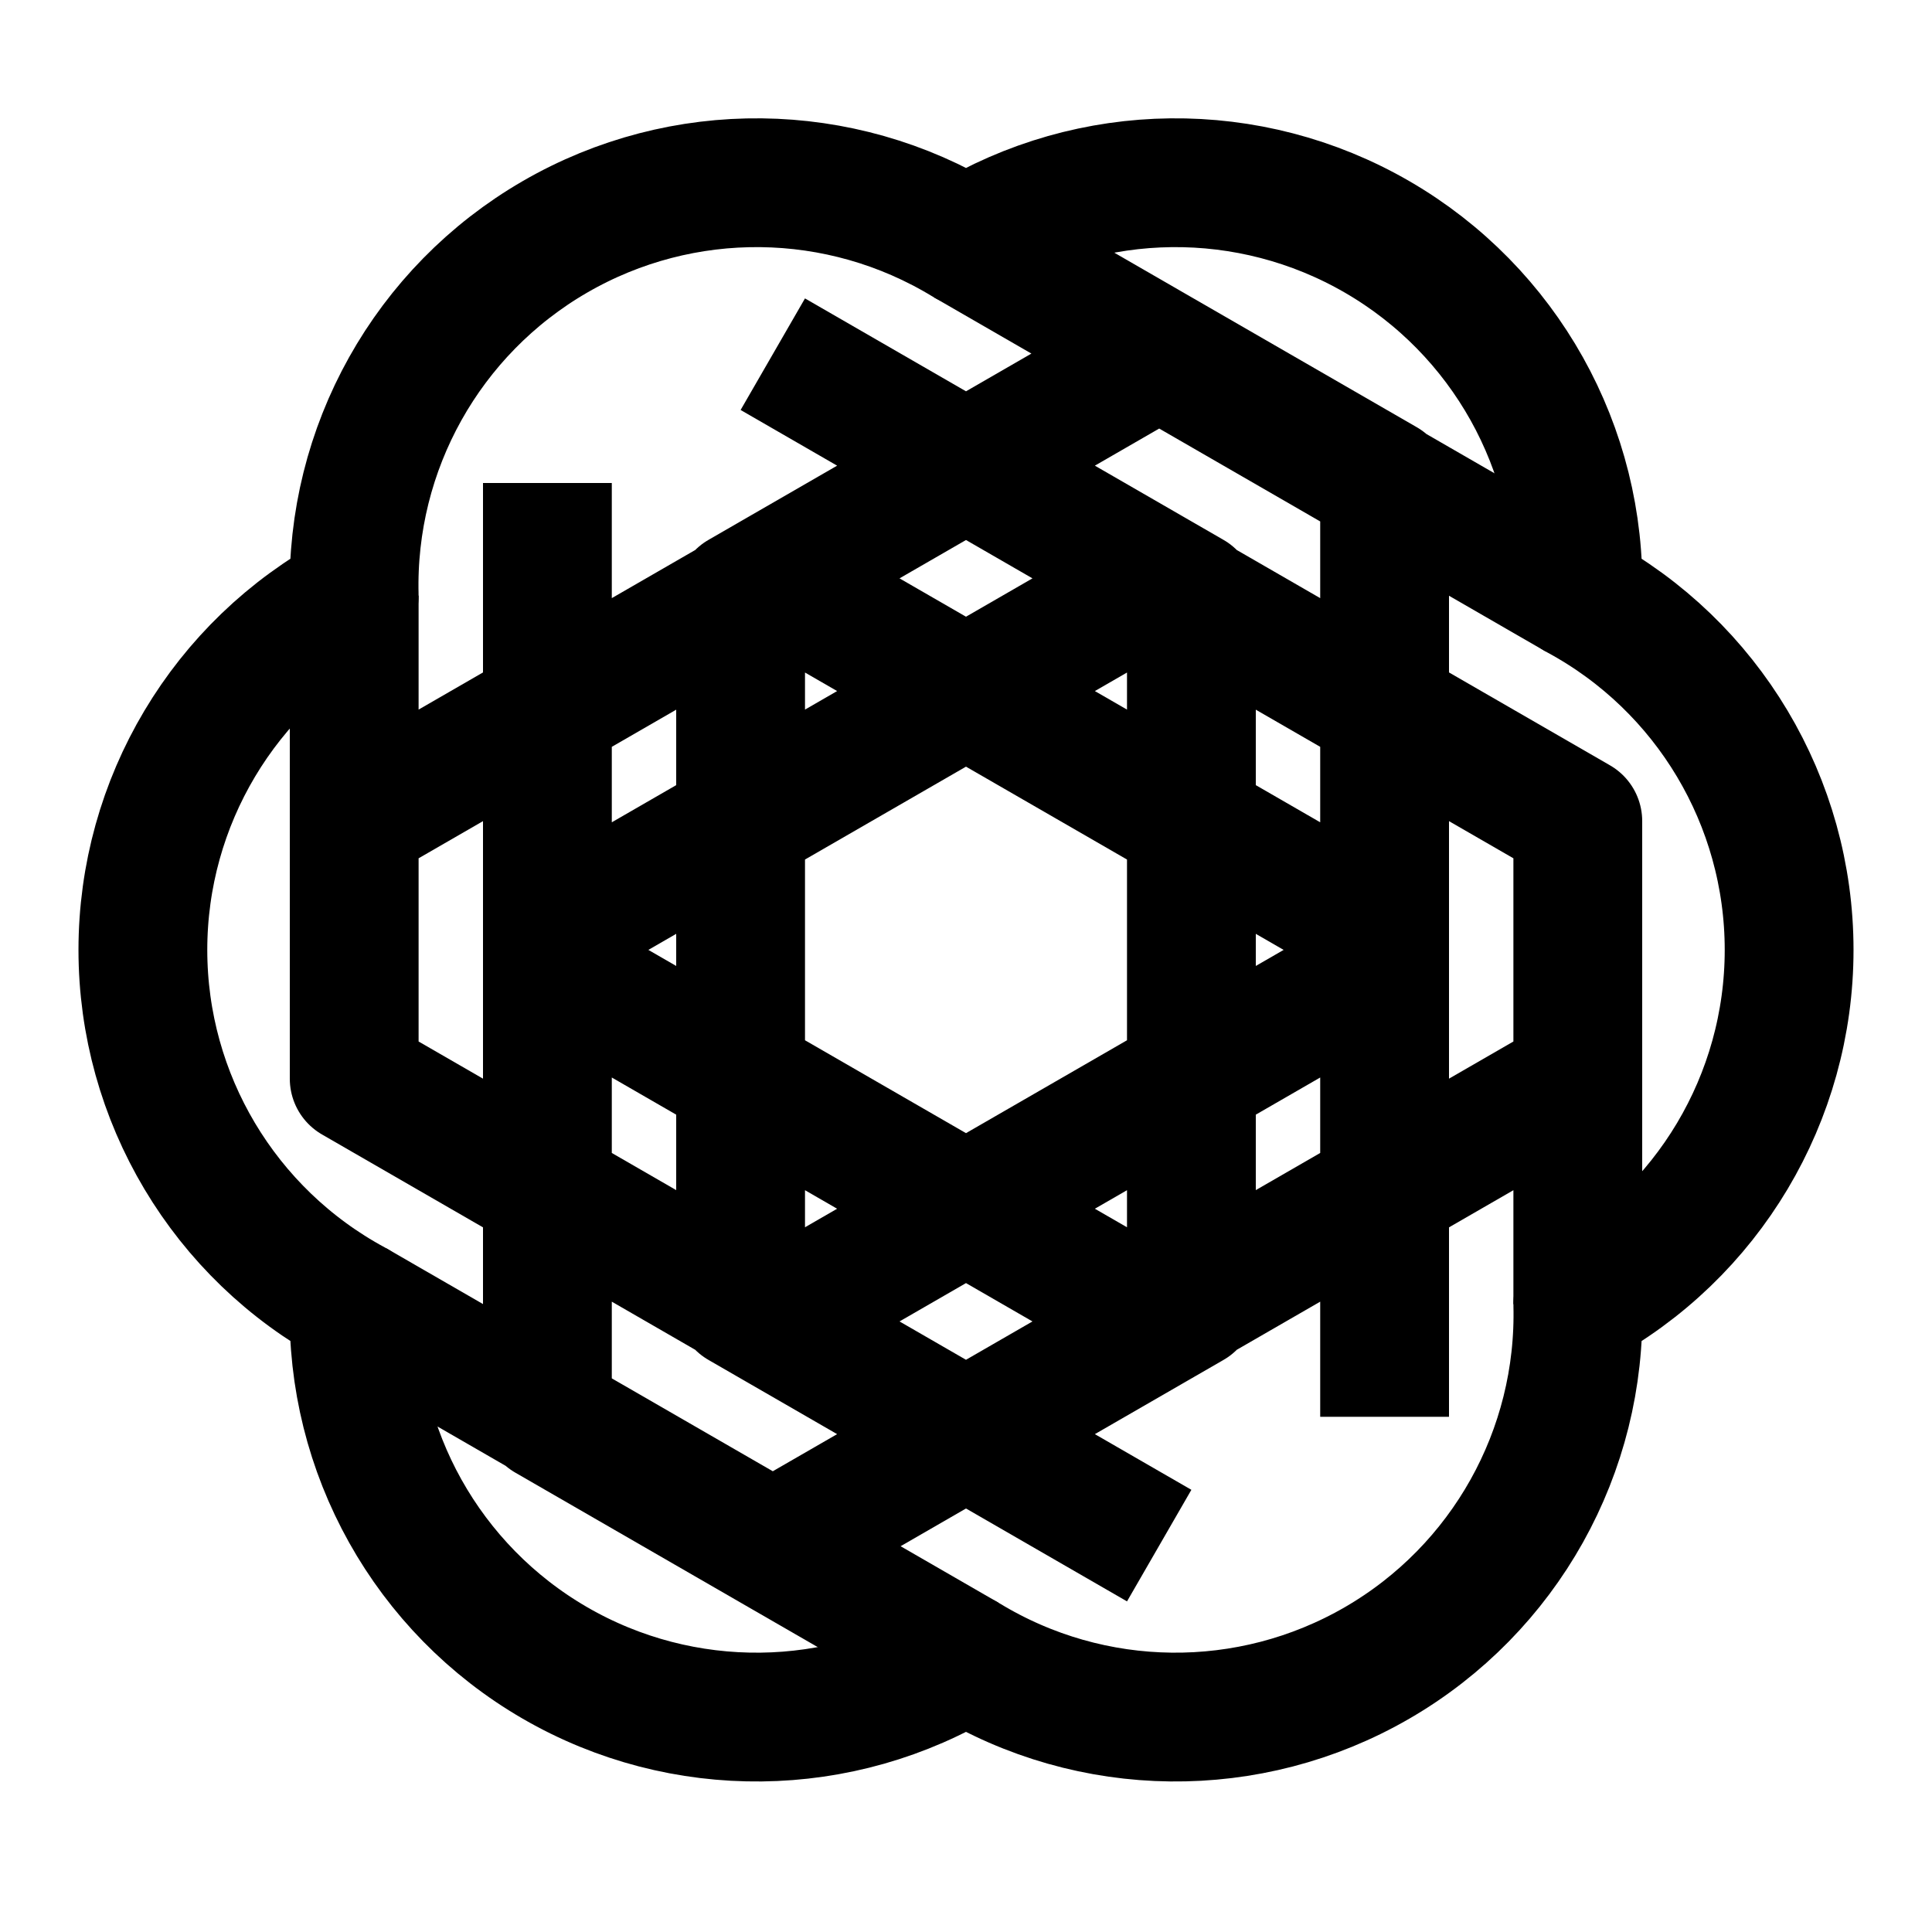
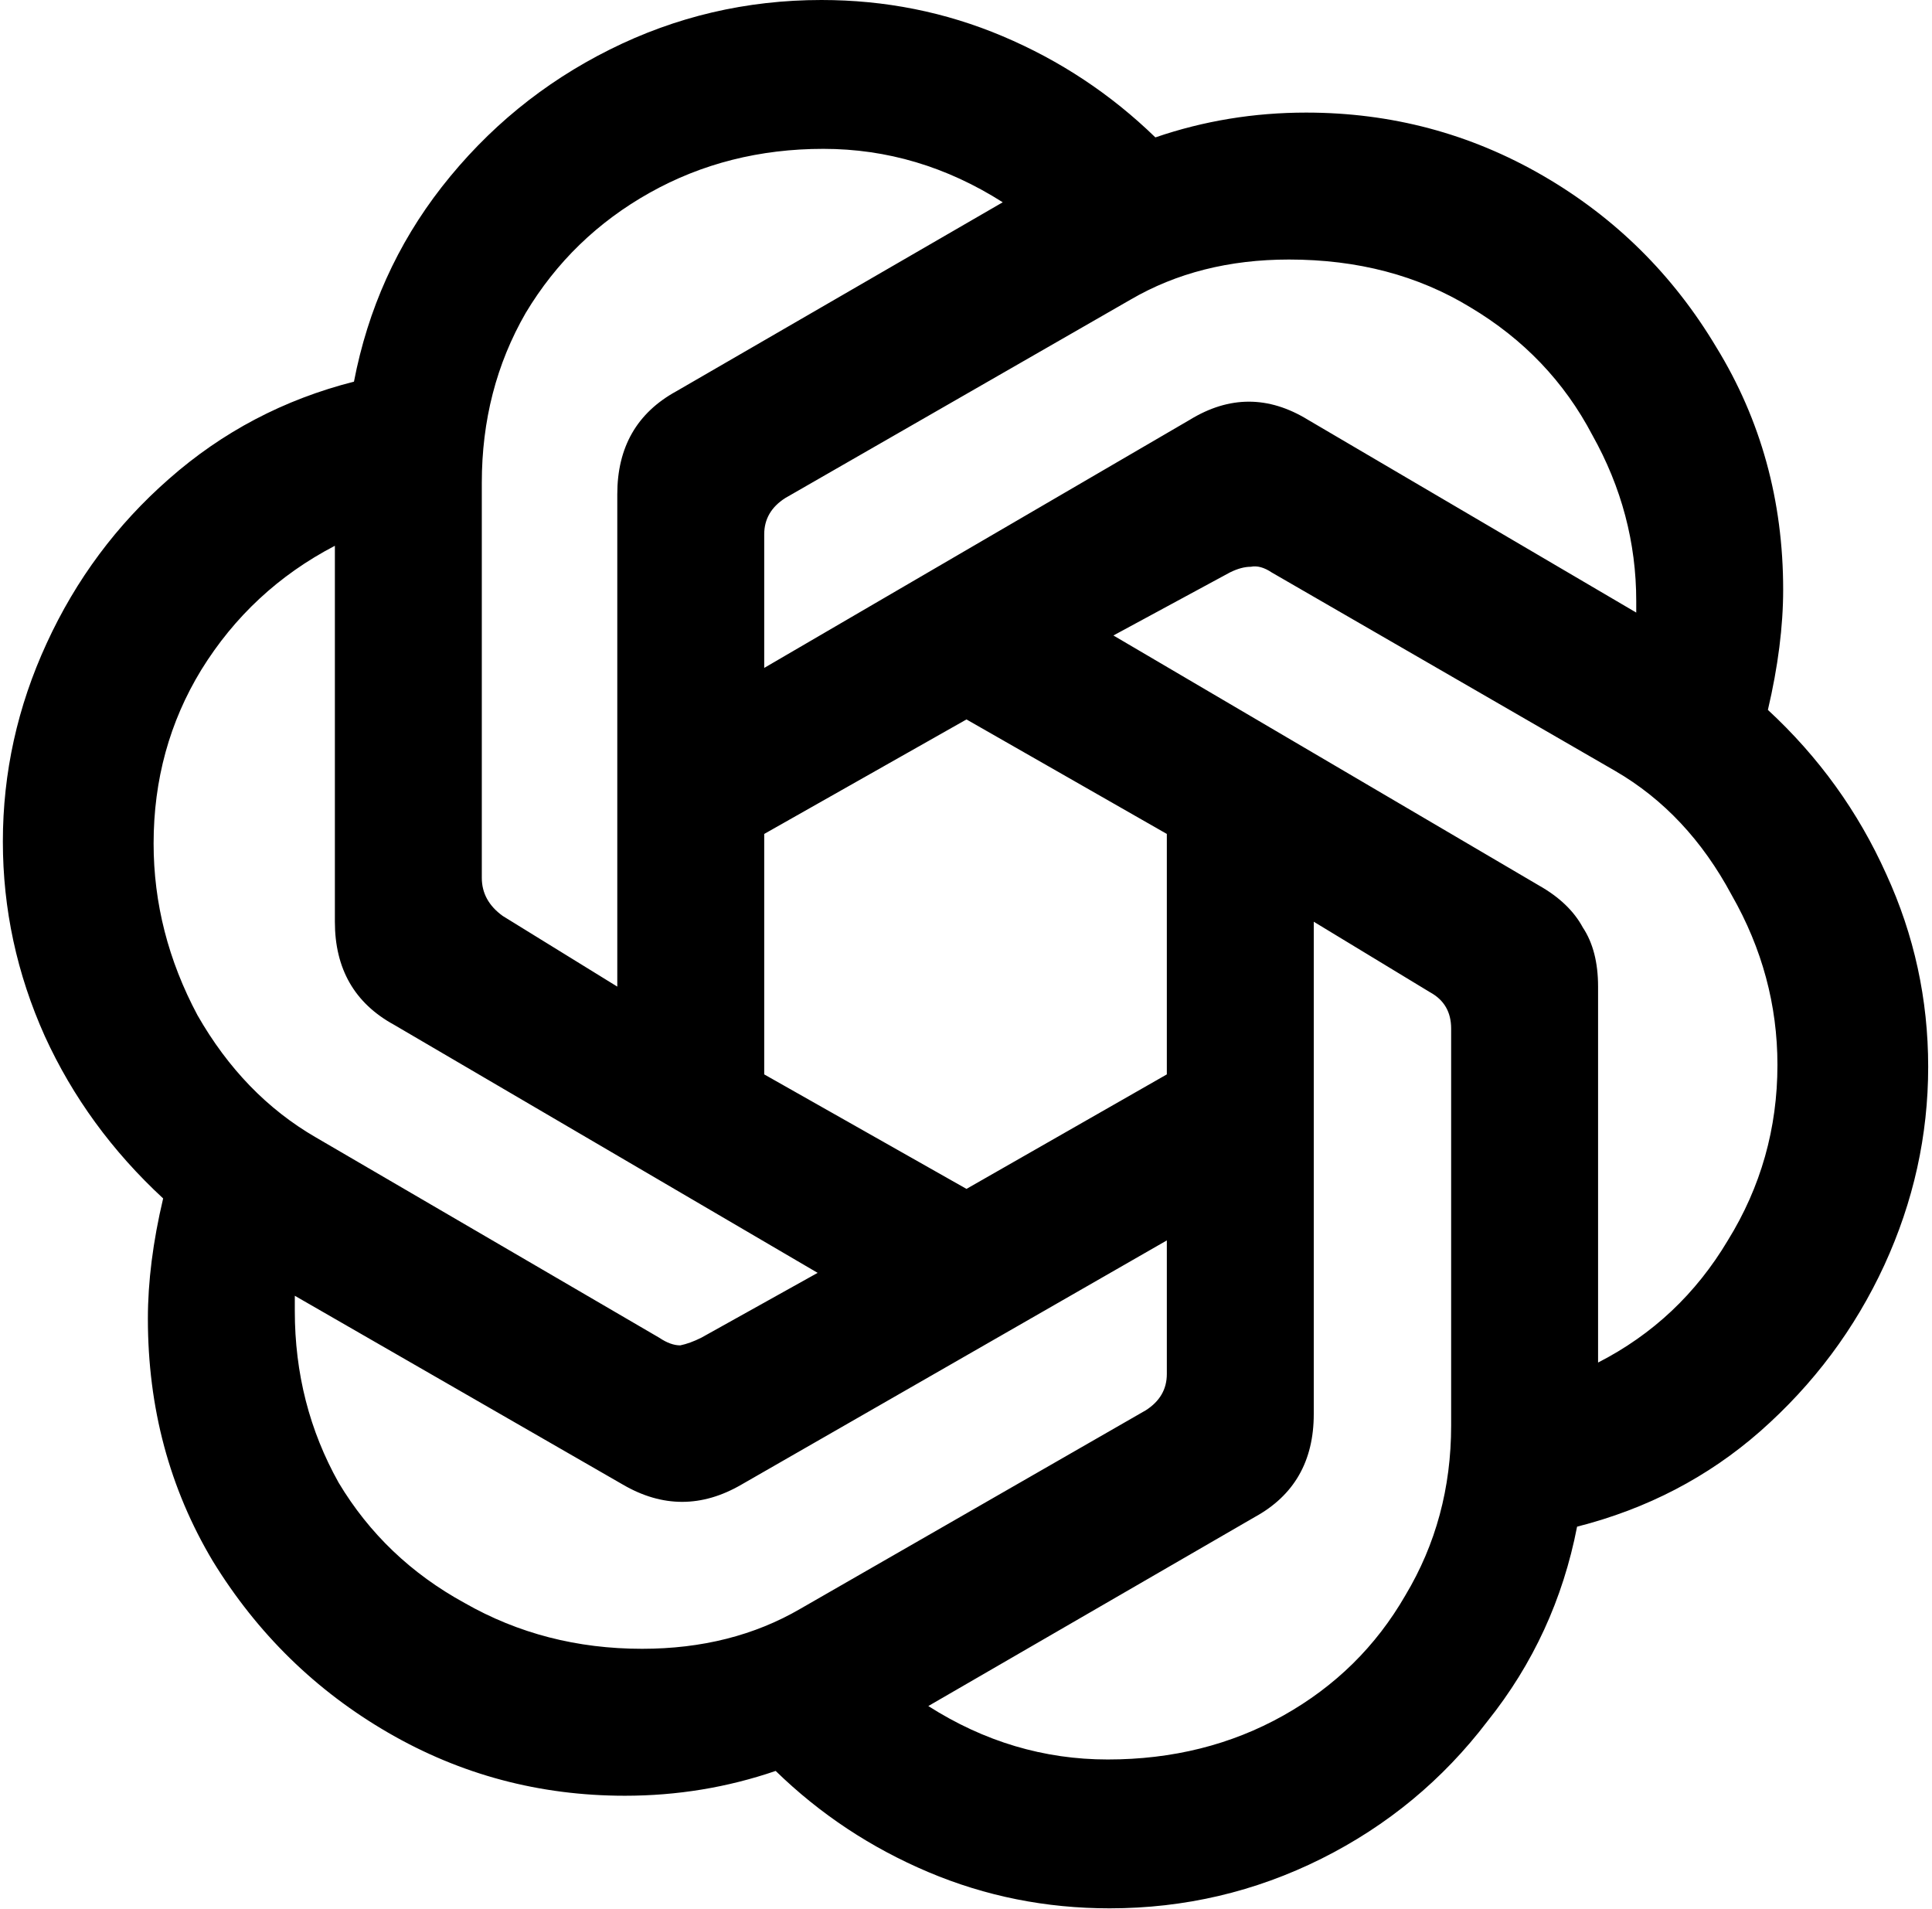
- <svg xmlns="http://www.w3.org/2000/svg" viewBox="0 0 24 24">
-   <g fill="none" stroke="currentColor" stroke-width="1.6" stroke-linejoin="round">
-     <path d="M12 3a5 5 0 0 1 7.6 4.4 5 5 0 0 1 0 8.8A5 5 0 0 1 12 20.6a5 5 0 0 1-7.6-4.4 5 5 0 0 1 0-8.8A5 5 0 0 1 12 3Z" />
-     <path d="m12 3 5.2 3v6L12 15l-5.2-3V6m12.8 1.4-5.2-3L9.2 7.4v6l5.2 3 5.2-3m0 2.8v-6l-5.2-3-5.2 3v6l5.2 3M12 20.6l-5.2-3v-6l5.2-3 5.2 3v6M4.4 16.2l5.2 3 5.2-3v-6l-5.2-3-5.2 3m0-2.8v6l5.2 3 5.2-3v-6l-5.2-3" />
-   </g>
+ <svg xmlns="http://www.w3.org/2000/svg" viewBox="3.9 4 16.2 16">
+   <path fill="currentColor" d="M13.204 20C12.671 20 12.164 19.899 11.684 19.696C11.204 19.493 10.777 19.211 10.404 18.848C9.998 18.987 9.577 19.056 9.14 19.056C8.425 19.056 7.764 18.88 7.156 18.528C6.548 18.176 6.057 17.696 5.684 17.088C5.321 16.48 5.14 15.803 5.14 15.056C5.14 14.747 5.182 14.411 5.268 14.048C4.841 13.653 4.51 13.2 4.276 12.688C4.041 12.165 3.924 11.621 3.924 11.056C3.924 10.48 4.046 9.925 4.292 9.392C4.537 8.859 4.878 8.4 5.316 8.016C5.764 7.621 6.281 7.349 6.868 7.2C6.985 6.592 7.23 6.048 7.604 5.568C7.988 5.077 8.457 4.693 9.012 4.416C9.566 4.139 10.159 4 10.788 4C11.321 4 11.828 4.101 12.308 4.304C12.788 4.507 13.214 4.789 13.588 5.152C13.993 5.013 14.415 4.944 14.852 4.944C15.566 4.944 16.228 5.12 16.836 5.472C17.444 5.824 17.929 6.304 18.292 6.912C18.665 7.52 18.852 8.197 18.852 8.944C18.852 9.253 18.809 9.589 18.724 9.952C19.151 10.347 19.481 10.805 19.716 11.328C19.951 11.84 20.068 12.379 20.068 12.944C20.068 13.52 19.945 14.075 19.7 14.608C19.454 15.141 19.108 15.605 18.66 16C18.223 16.384 17.71 16.651 17.124 16.8C17.006 17.408 16.756 17.952 16.372 18.432C15.998 18.923 15.534 19.307 14.98 19.584C14.425 19.861 13.833 20 13.204 20ZM9.284 17.824C9.785 17.824 10.228 17.712 10.612 17.488L13.508 15.824C13.625 15.749 13.684 15.648 13.684 15.52V14.4L10.116 16.448C9.785 16.64 9.454 16.64 9.124 16.448L6.372 14.864C6.372 14.875 6.372 14.891 6.372 14.912C6.372 14.933 6.372 14.96 6.372 14.992C6.372 15.515 6.495 15.995 6.74 16.432C6.996 16.859 7.348 17.195 7.796 17.44C8.244 17.696 8.74 17.824 9.284 17.824ZM9.428 15.216C9.492 15.259 9.55 15.28 9.604 15.28C9.657 15.269 9.716 15.248 9.78 15.216L10.756 14.672L7.204 12.592C6.873 12.411 6.708 12.123 6.708 11.728V8.576C6.238 8.821 5.865 9.168 5.588 9.616C5.321 10.053 5.188 10.539 5.188 11.072C5.188 11.573 5.311 12.053 5.556 12.512C5.812 12.96 6.142 13.301 6.548 13.536L9.428 15.216ZM13.188 18.752C13.732 18.752 14.223 18.629 14.66 18.384C15.097 18.139 15.438 17.803 15.684 17.376C15.94 16.949 16.068 16.475 16.068 15.952V12.624C16.068 12.485 16.009 12.384 15.892 12.32L14.916 11.728V15.856C14.916 16.251 14.751 16.539 14.42 16.72L11.684 18.304C12.153 18.603 12.655 18.752 13.188 18.752ZM13.684 13.008V10.992L12.004 10.032L10.308 10.992V13.008L12.004 13.968L13.684 13.008ZM9.076 8.144C9.076 7.749 9.241 7.461 9.572 7.28L12.308 5.696C11.838 5.397 11.337 5.248 10.804 5.248C10.271 5.248 9.785 5.371 9.348 5.616C8.911 5.861 8.564 6.197 8.308 6.624C8.062 7.051 7.94 7.525 7.94 8.048V11.36C7.94 11.488 7.998 11.595 8.116 11.68L9.076 12.272V8.144ZM17.3 15.424C17.759 15.189 18.121 14.848 18.388 14.4C18.665 13.952 18.804 13.461 18.804 12.928C18.804 12.427 18.676 11.952 18.42 11.504C18.174 11.045 17.849 10.699 17.444 10.464L14.564 8.8C14.5 8.757 14.441 8.741 14.388 8.752C14.335 8.752 14.276 8.768 14.212 8.8L13.236 9.328L16.804 11.424C16.974 11.52 17.097 11.637 17.172 11.776C17.257 11.904 17.3 12.069 17.3 12.272V15.424ZM13.876 7.52C14.207 7.317 14.537 7.317 14.868 7.52L17.62 9.136C17.62 9.104 17.62 9.072 17.62 9.04C17.62 8.549 17.497 8.085 17.252 7.648C17.017 7.2 16.676 6.843 16.228 6.576C15.79 6.309 15.284 6.176 14.708 6.176C14.207 6.176 13.764 6.288 13.38 6.512L10.484 8.176C10.367 8.251 10.308 8.352 10.308 8.48V9.6L13.876 7.52Z" />
</svg>
